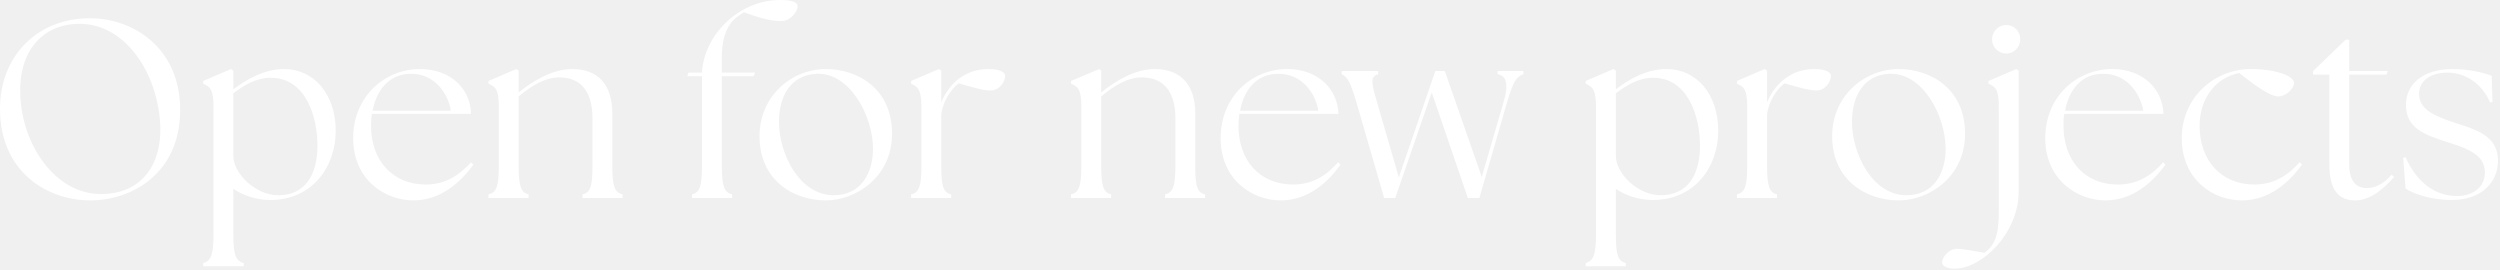
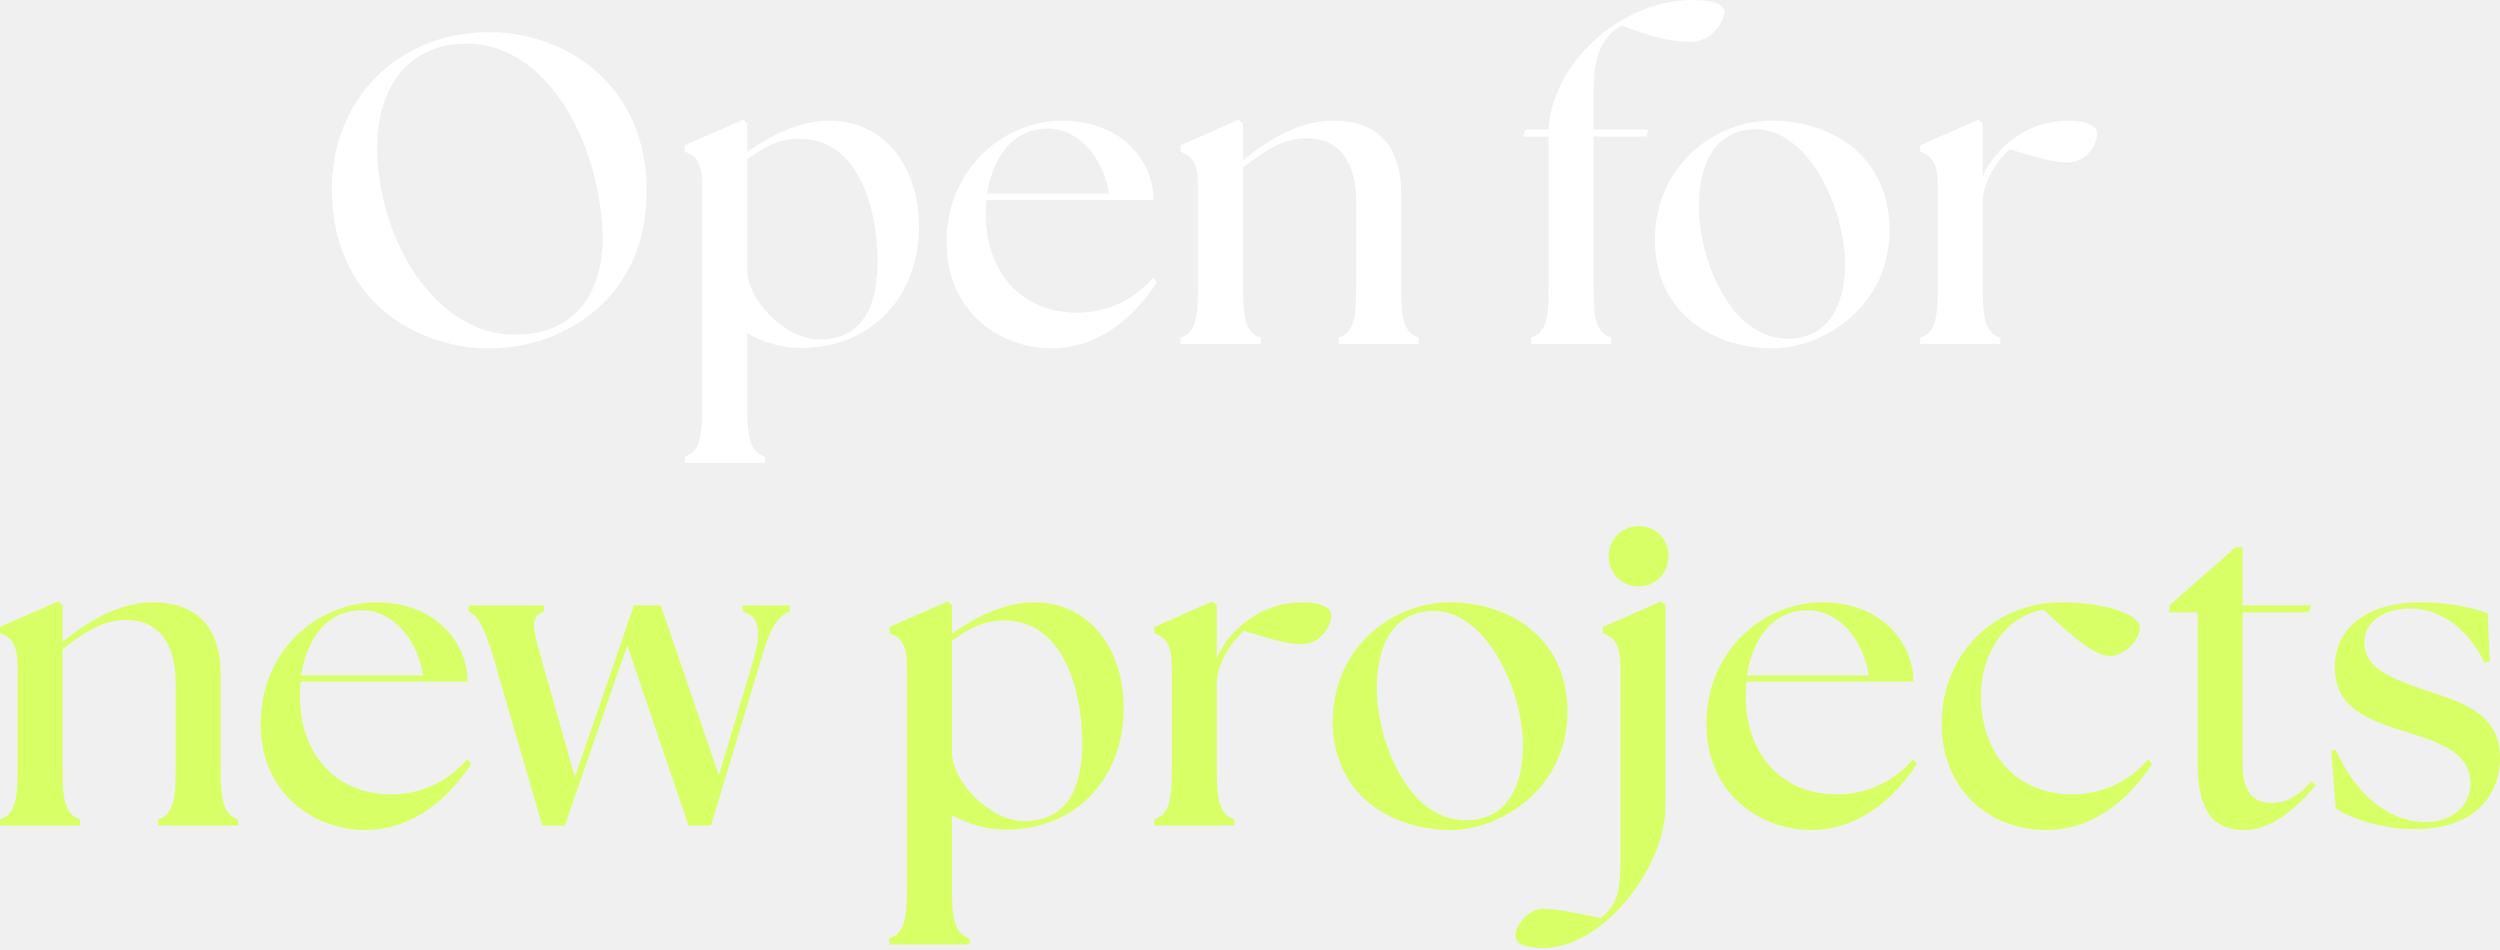
- <svg xmlns="http://www.w3.org/2000/svg" width="630" height="68" viewBox="0 0 630 68" fill="none">
-   <path d="M22.7 50.5C11.9 50.5 -0.0 43.3 -0.0 27.4C-0.0 14.3 9.2 4.6 22.7 4.6C33.5 4.6 45.4 12.0 45.4 27.7C45.4 43.5 33.5 50.5 22.7 50.5ZM5.1 23.7C5.5 36.6 14.0 48.9 25.4 48.9C35.7 48.9 40.7 41.5 40.4 31.9C39.9 18.5 31.6 6.0 20.1 6.0C10.4 6.0 4.7 13.3 5.1 23.7ZM68.1 50.4C64.6 50.4 61.2 49.2 58.8 47.6V59.0C58.8 64.3 59.4 65.7 61.4 66.3V67.1H51.2V66.3C53.2 65.7 53.8 64.3 53.8 59.0V27.0C53.8 22.5 53.0 21.9 51.2 21.1V20.4L58.2 17.4L58.8 17.8V22.5C62.3 19.9 66.7 17.4 71.6 17.4C79.0 17.4 84.6 23.6 84.6 33.0C84.6 42.0 78.7 50.4 68.1 50.4ZM58.8 39.3C58.8 43.7 64.4 49.2 70.1 49.2C76.8 49.2 80.0 44.2 80.0 36.7C80.0 29.6 77.2 19.6 68.2 19.6C64.5 19.6 61.5 21.5 58.8 23.5V39.3ZM104.2 50.5C97.1 50.5 89.0 45.4 89.0 34.8C89.0 24.4 96.9 17.4 105.8 17.4C113.9 17.4 118.6 22.7 118.7 28.7H93.7C93.6 29.7 93.5 30.7 93.5 31.7C93.5 40.5 99.0 46.5 107.3 46.5C112.2 46.5 115.7 44.2 118.7 40.9L119.3 41.5C116.0 46.0 111.0 50.5 104.2 50.5ZM93.9 27.9H113.6C113.0 23.6 109.5 18.6 103.7 18.6C98.3 18.5 94.9 22.5 93.9 27.9ZM123.1 49.9V49.0C125.1 48.5 125.7 47.0 125.7 41.7V27.0C125.7 22.5 124.9 21.9 123.1 21.1V20.4L130.1 17.4L130.7 17.8V23.3C134.4 20.3 139.3 17.4 144.2 17.4C150.5 17.4 154.3 21.1 154.3 28.6V41.7C154.3 47.0 154.9 48.5 156.9 49.0V49.9H146.8V49.0C148.8 48.5 149.3 47.0 149.3 41.7V29.8C149.3 23.2 146.5 19.5 140.9 19.5C137.4 19.5 133.9 21.6 130.7 24.3V41.7C130.7 47.0 131.3 48.5 133.2 49.0V49.9H123.1ZM174.4 49.9V49.0C176.3 48.5 176.9 47.0 176.9 41.7V19.2H173.2L173.5 18.3H176.9C177.4 8.8 186.2 -8.0e-05 196.6 -8.0e-05C199.5 -8.0e-05 201.0 0.5 201.0 1.6C201.0 2.8 199.4 5.3 196.8 5.3C193.9 5.3 191.1 4.4 187.5 3.1C185.3 4.4 181.9 6.4 181.9 14.5V18.3H190.3L189.9 19.2H181.9V41.7C181.9 47.0 182.5 48.5 184.5 49.0V49.9H174.4ZM208.1 50.5C200.0 50.5 191.4 45.5 191.4 34.3C191.4 24.3 199.4 17.4 208.1 17.4C216.1 17.4 224.8 22.3 224.8 33.7C224.8 44.6 215.7 50.5 208.1 50.5ZM196.3 30.7C196.3 38.8 201.5 49.2 210.1 49.2C216.9 49.2 220.0 43.7 220.0 37.5C220.0 29.2 214.1 18.2 205.8 18.6C199.2 18.9 196.3 24.3 196.3 30.7ZM229.6 49.9V49.0C231.6 48.5 232.2 47.0 232.2 41.7V27.0C232.2 22.5 231.3 21.9 229.6 21.1V20.4L236.6 17.4L237.2 17.8V25.8C238.2 23.3 239.9 21.1 241.8 19.7C243.8 18.3 246.1 17.4 249.1 17.4C251.7 17.4 253.3 18.1 253.3 19.1C253.3 20.6 251.9 22.8 249.6 22.8C247.8 22.8 245.4 22.1 241.6 21.0C239.7 22.3 237.4 25.9 237.2 29.0H237.2V41.7C237.2 47.0 237.7 48.5 239.7 49.0V49.9H229.6ZM269.9 49.9V49.0C271.9 48.5 272.5 47.0 272.5 41.7V27.0C272.5 22.5 271.7 21.9 269.9 21.1V20.4L277.0 17.4L277.5 17.8V23.3C281.2 20.3 286.1 17.4 291.0 17.4C297.3 17.4 301.2 21.1 301.2 28.6V41.7C301.2 47.0 301.7 48.5 303.7 49.0V49.9H293.6V49.0C295.6 48.5 296.2 47.0 296.2 41.7V29.8C296.2 23.2 293.3 19.5 287.7 19.5C284.2 19.5 280.7 21.6 277.5 24.3V41.7C277.5 47.0 278.1 48.5 280.0 49.0V49.9H269.9ZM322.7 50.5C315.7 50.5 307.6 45.4 307.6 34.8C307.6 24.4 315.4 17.4 324.4 17.4C332.4 17.4 337.1 22.7 337.3 28.7H312.3C312.2 29.7 312.1 30.7 312.1 31.7C312.1 40.5 317.5 46.5 325.9 46.5C330.8 46.5 334.3 44.2 337.2 40.9L337.8 41.5C334.6 46.0 329.6 50.5 322.7 50.5ZM312.5 27.9H332.2C331.6 23.6 328.1 18.6 322.3 18.6C316.8 18.5 313.5 22.5 312.5 27.9ZM341.8 25.7C340.3 20.7 339.5 19.3 338.1 18.7V17.9H347.3V18.7C345.3 19.3 345.5 20.7 347.0 25.7L352.5 44.7L361.7 17.9H364.1L373.4 44.6L378.9 25.7C380.2 21.4 379.7 19.1 377.4 18.7V17.9H383.9V18.7C382.1 19.3 381.3 20.7 379.8 25.7L372.8 49.9H369.9L360.8 23.3L351.6 49.9H348.8L341.8 25.7ZM416.5 50.4C412.9 50.4 409.6 49.2 407.2 47.6V59.0C407.2 64.3 407.7 65.7 409.7 66.3V67.1H399.6V66.3C401.5 65.7 402.2 64.3 402.2 59.0V27.0C402.2 22.5 401.3 21.9 399.6 21.1V20.4L406.6 17.4L407.2 17.8V22.5C410.6 19.9 415.0 17.4 420.0 17.4C427.4 17.4 433.0 23.6 433.0 33.0C433.0 42.0 427.1 50.4 416.5 50.4ZM407.2 39.3C407.2 43.7 412.7 49.2 418.5 49.2C425.2 49.2 428.4 44.2 428.4 36.7C428.4 29.6 425.5 19.6 416.6 19.6C412.9 19.6 409.9 21.5 407.2 23.5V39.3ZM437.7 49.9V49.0C439.7 48.5 440.3 47.0 440.3 41.7V27.0C440.3 22.5 439.5 21.9 437.7 21.1V20.4L444.7 17.4L445.3 17.8V25.8C446.3 23.3 448.0 21.1 450.0 19.7C451.9 18.3 454.2 17.4 457.3 17.4C459.8 17.4 461.4 18.1 461.4 19.1C461.4 20.6 460.0 22.8 457.7 22.8C456.0 22.8 453.5 22.1 449.7 21.0C447.8 22.3 445.5 25.9 445.3 29.0H445.3V41.7C445.3 47.0 445.9 48.5 447.8 49.0V49.9H437.7ZM478.5 50.5C470.4 50.5 461.7 45.5 461.7 34.3C461.7 24.3 469.7 17.4 478.5 17.4C486.4 17.4 495.2 22.3 495.2 33.7C495.2 44.6 486.1 50.5 478.5 50.5ZM466.7 30.7C466.7 38.8 471.9 49.2 480.4 49.2C487.3 49.2 490.3 43.7 490.3 37.5C490.3 29.2 484.5 18.2 476.1 18.6C469.6 18.9 466.7 24.3 466.7 30.7ZM492.6 67.7C490.8 67.7 489.4 67.1 489.4 66.1C489.4 65.0 491.0 62.7 493.1 62.7C494.8 62.7 497.5 63.3 500.1 63.7C503.2 61.4 503.7 58.4 503.7 52.7V27.0C503.7 22.5 502.9 21.9 501.1 21.1V20.4L508.1 17.4L508.7 17.8V48.3C508.7 58.7 499.5 67.7 492.6 67.7ZM502.0 9.9C502.0 7.9 503.6 6.3 505.6 6.3C507.6 6.3 509.1 7.9 509.1 9.9C509.1 11.9 507.5 13.5 505.6 13.5C503.6 13.5 502.0 11.9 502.0 9.9ZM530.6 50.5C523.6 50.5 515.4 45.4 515.4 34.8C515.4 24.4 523.3 17.4 532.3 17.4C540.3 17.4 545.0 22.7 545.2 28.7H520.2C520.0 29.7 520.0 30.7 520.0 31.7C520.0 40.5 525.4 46.5 533.7 46.5C538.7 46.5 542.2 44.2 545.1 40.9L545.7 41.5C542.4 46.0 537.4 50.5 530.6 50.5ZM520.4 27.9H540.1C539.4 23.6 536.0 18.6 530.1 18.6C524.7 18.5 521.4 22.5 520.4 27.9ZM565.0 50.5C557.5 50.5 549.8 45.1 549.8 34.8C549.8 24.7 557.9 17.4 567.2 17.4C573.4 17.4 578.1 19.1 578.1 20.9C578.1 22.3 576.1 24.3 574.1 24.3C572.5 24.3 569.4 22.5 564.3 18.4C558.4 19.5 554.3 24.8 554.3 31.7C554.3 40.5 559.8 46.5 568.1 46.5C573.0 46.5 576.6 44.2 579.5 40.9L580.1 41.5C576.8 46.0 571.8 50.5 565.0 50.5ZM593.5 50.5C589.4 50.5 587.0 48.0 587.0 41.4V18.8H582.9V17.9L591.1 10.0H592.0V17.9H601.7L601.4 18.8H592.0V41.4C592.0 45.7 593.8 47.4 596.5 47.4C598.3 47.4 600.6 46.5 602.7 44.0L603.3 44.6C600.5 47.8 597.2 50.5 593.5 50.5ZM617.8 50.4C612.7 50.4 608.3 48.9 606.2 47.5L605.6 39.8L606.2 39.6C608.9 45.7 613.4 49.4 619.2 49.4C623.2 49.4 626.2 47.1 626.2 43.5C626.2 38.9 621.7 37.4 616.7 35.8C610.7 33.9 606.3 32.2 606.3 26.4C606.3 21.3 610.5 17.4 618.0 17.4C622.1 17.4 625.9 18.3 627.9 19.1L628.1 25.7L627.5 25.8C625.5 21.2 621.4 18.3 616.8 18.3C612.5 18.3 609.6 20.4 609.6 23.6C609.6 27.7 613.7 29.3 618.8 31.0C623.7 32.6 629.5 34.1 629.5 40.5C629.5 45.8 625.5 50.4 617.8 50.4Z" fill="white" />
+ <svg xmlns="http://www.w3.org/2000/svg" width="545" height="207" viewBox="0 0 545 207" fill="none">
+   <path d="M106.708 75.936C90.388 75.936 72.34 65.184 72.34 41.088C72.34 22.08 86.356 7.008 106.708 7.008C122.932 7.008 140.98 18.144 140.98 41.664C140.98 65.088 122.836 75.936 106.708 75.936ZM82.324 35.232C83.668 54.432 95.86 72.96 112.18 72.96C126.868 72.96 132.148 61.92 131.284 49.248C129.844 28.8 118.324 9.504 101.716 9.504C88.66 9.504 81.268 19.68 82.324 35.232ZM174.706 75.84C170.29 75.84 166.258 74.592 162.898 72.672V88.704C162.898 95.616 163.57 98.496 166.738 99.552V100.896H149.266V99.552C152.434 98.496 153.106 95.616 153.106 88.704V40.704C153.106 35.04 151.666 34.08 149.266 33.024V31.68L161.938 26.112L162.898 26.88V33.12C167.986 29.568 174.226 26.304 180.85 26.304C192.754 26.304 200.338 36.288 200.338 49.44C200.338 64.128 190.45 75.84 174.706 75.84ZM162.898 58.944C162.898 65.568 171.442 74.016 178.546 74.016C188.914 74.016 191.314 65.472 191.314 56.736C191.314 48.096 188.434 30.24 174.13 30.24C169.906 30.24 166.258 32.16 162.898 34.752V58.944ZM229.103 75.936C218.447 75.936 206.351 68.352 206.351 52.8C206.351 36.48 219.119 26.304 231.599 26.304C244.559 26.304 251.471 35.232 251.471 43.584H215.087C214.991 44.64 214.895 45.6 214.895 46.656C214.895 59.232 222.575 68.16 234.767 68.16C241.871 68.16 247.343 65.088 251.375 60.576L252.239 61.536C247.823 68.256 240.239 75.936 229.103 75.936ZM215.183 42.24H241.775C240.527 34.368 235.247 28.128 228.623 28.032C220.463 27.936 216.335 34.752 215.183 42.24ZM257.344 74.976V73.632C260.512 72.576 261.184 69.696 261.184 62.784V40.704C261.184 35.04 259.744 34.08 257.344 33.024V31.68L270.016 26.112L270.976 26.88V34.944C276.256 30.624 283.168 26.304 290.656 26.304C299.488 26.304 305.44 30.912 305.44 42.144V62.784C305.44 69.696 306.112 72.576 309.28 73.632V74.976H291.808V73.632C294.976 72.576 295.648 69.696 295.648 62.784V43.872C295.648 35.232 291.904 30.144 284.8 30.144C280.288 30.144 276.16 32.352 270.976 36.576V62.784C270.976 69.696 271.648 72.576 274.816 73.632V74.976H257.344ZM333.766 74.976V73.632C336.934 72.576 337.606 69.696 337.606 62.784V29.76H332.038L332.518 28.224H337.606C338.278 14.112 352.966 7.24792e-05 369.094 7.24792e-05C373.126 7.24792e-05 375.91 0.768 375.91 2.688C375.91 4.704 373.03 9.12 368.71 9.12C363.814 9.12 359.59 7.872 353.638 5.568C350.95 7.008 347.398 9.6 347.398 19.488V28.224H359.398L358.918 29.76H347.398V62.784C347.398 69.696 348.07 72.576 351.238 73.632V74.976H333.766ZM386.389 75.936C373.909 75.936 360.757 68.544 360.757 52.224C360.757 36.672 373.237 26.304 386.389 26.304C398.293 26.304 411.925 33.312 411.925 50.208C411.925 66.624 397.717 75.936 386.389 75.936ZM370.357 45.024C370.357 56.352 377.077 73.824 389.749 73.824C399.157 73.824 402.229 65.664 402.229 57.504C402.229 45.312 393.877 26.976 381.493 28.224C373.141 29.088 370.357 36.768 370.357 45.024ZM418.594 74.976V73.632C421.762 72.576 422.434 69.696 422.434 62.784V40.704C422.434 35.04 420.994 34.08 418.594 33.024V31.68L431.266 26.112L432.226 26.88V38.496C433.666 35.136 436.162 32.16 439.234 30.048C442.786 27.552 446.434 26.304 451.042 26.304C454.306 26.304 457.186 27.168 457.186 29.184C457.186 31.296 455.074 35.424 450.658 35.424C447.97 35.424 444.322 34.464 438.178 32.544C435.778 34.56 432.514 38.88 432.226 43.68V62.784C432.226 69.696 432.898 72.576 436.066 73.632V74.976H418.594Z" fill="white" />
+   <path d="M0.001 179.976V178.632C3.168 177.576 3.841 174.696 3.841 167.784V145.704C3.841 140.04 2.401 139.08 0.001 138.024V136.68L12.672 131.112L13.633 131.88V139.944C18.913 135.624 25.825 131.304 33.312 131.304C42.145 131.304 48.096 135.912 48.096 147.144V167.784C48.096 174.696 48.769 177.576 51.937 178.632V179.976H34.465V178.632C37.633 177.576 38.304 174.696 38.304 167.784V148.872C38.304 140.232 34.56 135.144 27.456 135.144C22.945 135.144 18.817 137.352 13.633 141.576V167.784C13.633 174.696 14.305 177.576 17.473 178.632V179.976H0.001ZM79.572 180.936C68.916 180.936 56.82 173.352 56.82 157.8C56.82 141.48 69.588 131.304 82.068 131.304C95.028 131.304 101.94 140.232 101.94 148.584H65.556C65.46 149.64 65.364 150.6 65.364 151.656C65.364 164.232 73.044 173.16 85.236 173.16C92.34 173.16 97.812 170.088 101.844 165.576L102.708 166.536C98.292 173.256 90.708 180.936 79.572 180.936ZM65.652 147.24H92.244C90.996 139.368 85.716 133.128 79.092 133.032C70.932 132.936 66.804 139.752 65.652 147.24ZM107.664 143.688C105.744 137.064 104.304 134.28 102.192 133.32V131.976H118.608V133.32C115.44 134.376 116.208 137.064 118.032 143.688L125.328 169.416L138.192 131.976H144.048L156.72 169.032L164.304 143.688C166.224 137.064 165.168 134.088 161.904 133.32V131.976H172.176V133.32C169.392 134.28 167.856 137.064 165.936 143.688L154.992 179.976H150.096L136.752 140.712L123.12 179.976H118.224L107.664 143.688ZM219.331 180.84C214.915 180.84 210.883 179.592 207.523 177.672V193.704C207.523 200.616 208.195 203.496 211.363 204.552V205.896H193.891V204.552C197.059 203.496 197.731 200.616 197.731 193.704V145.704C197.731 140.04 196.291 139.08 193.891 138.024V136.68L206.563 131.112L207.523 131.88V138.12C212.611 134.568 218.851 131.304 225.475 131.304C237.379 131.304 244.963 141.288 244.963 154.44C244.963 169.128 235.075 180.84 219.331 180.84ZM207.523 163.944C207.523 170.568 216.067 179.016 223.171 179.016C233.539 179.016 235.939 170.472 235.939 161.736C235.939 153.096 233.059 135.24 218.755 135.24C214.531 135.24 210.883 137.16 207.523 139.752V163.944ZM251.626 179.976V178.632C254.794 177.576 255.466 174.696 255.466 167.784V145.704C255.466 140.04 254.026 139.08 251.626 138.024V136.68L264.298 131.112L265.258 131.88V143.496C266.698 140.136 269.194 137.16 272.266 135.048C275.818 132.552 279.466 131.304 284.074 131.304C287.338 131.304 290.218 132.168 290.218 134.184C290.218 136.296 288.106 140.424 283.69 140.424C281.002 140.424 277.354 139.464 271.21 137.544C268.81 139.56 265.546 143.88 265.258 148.68V167.784C265.258 174.696 265.93 177.576 269.098 178.632V179.976H251.626ZM316.171 180.936C303.691 180.936 290.539 173.544 290.539 157.224C290.539 141.672 303.019 131.304 316.171 131.304C328.075 131.304 341.707 138.312 341.707 155.208C341.707 171.624 327.499 180.936 316.171 180.936ZM300.139 150.024C300.139 161.352 306.859 178.824 319.531 178.824C328.939 178.824 332.011 170.664 332.011 162.504C332.011 150.312 323.659 131.976 311.275 133.224C302.923 134.088 300.139 141.768 300.139 150.024ZM336.375 206.664C333.111 206.664 330.327 205.896 330.327 203.976C330.327 202.056 332.919 198.12 336.375 198.12C339.735 198.12 344.151 199.176 348.952 200.136C353.56 196.584 353.272 192.456 353.272 183.24V145.704C353.272 140.04 351.832 139.08 349.432 138.024V136.68L362.104 131.112L363.064 131.88V175.848C363.064 188.904 349.624 206.664 336.375 206.664ZM350.68 121.32C350.68 117.576 353.56 114.696 357.208 114.696C361.048 114.696 363.736 117.576 363.736 121.32C363.736 124.968 360.856 127.848 357.208 127.848C353.56 127.848 350.68 124.968 350.68 121.32ZM394.759 180.936C384.103 180.936 372.007 173.352 372.007 157.8C372.007 141.48 384.775 131.304 397.255 131.304C410.215 131.304 417.127 140.232 417.127 148.584H380.743C380.647 149.64 380.551 150.6 380.551 151.656C380.551 164.232 388.231 173.16 400.423 173.16C407.527 173.16 412.999 170.088 417.031 165.576L417.895 166.536C413.479 173.256 405.895 180.936 394.759 180.936ZM380.839 147.24H407.431C406.183 139.368 400.903 133.128 394.279 133.032C386.119 132.936 381.991 139.752 380.839 147.24ZM446.041 180.936C434.233 180.936 423.289 172.68 423.289 157.8C423.289 141.672 435.769 131.304 449.209 131.304C459.481 131.304 466.489 134.088 466.489 136.776C466.489 139.752 462.841 143.016 459.961 143.016C457.273 143.016 452.953 140.04 445.561 132.936C437.209 134.184 431.833 142.44 431.833 151.656C431.833 164.232 439.513 173.16 451.705 173.16C458.809 173.16 464.281 170.088 468.312 165.576L469.177 166.536C464.761 173.256 457.177 180.936 446.041 180.936ZM489.079 180.936C482.551 180.936 479.095 176.808 479.095 166.44V133.512H472.951V131.976L487.351 119.304H488.887V131.976H503.767L503.383 133.512H488.887V166.536C488.887 172.488 491.095 175.08 495.319 175.08C497.431 175.08 500.695 174.216 503.863 170.28L504.823 171.24C499.735 177.096 494.839 180.936 489.079 180.936ZM526.466 180.744C519.458 180.744 512.834 178.632 509.186 176.232L508.226 163.656L509.186 163.464C513.314 172.68 520.226 179.112 528.77 179.208C534.722 179.304 538.562 175.368 538.562 170.952C538.562 164.808 533.666 162.408 525.314 159.816C515.234 156.744 508.994 153.96 508.994 145.32C508.994 138.024 514.658 131.304 527.714 131.304C533.186 131.304 539.042 132.36 542.306 133.704L542.786 144.264L541.634 144.456C538.37 137.64 532.418 132.648 525.41 132.648C519.362 132.648 515.426 135.816 515.426 139.944C515.426 145.32 520.226 147.624 528.866 150.504C536.546 153.096 544.994 155.4 544.994 165.192C544.994 172.488 540.386 180.744 526.466 180.744Z" fill="#D8FF66" />
</svg>
